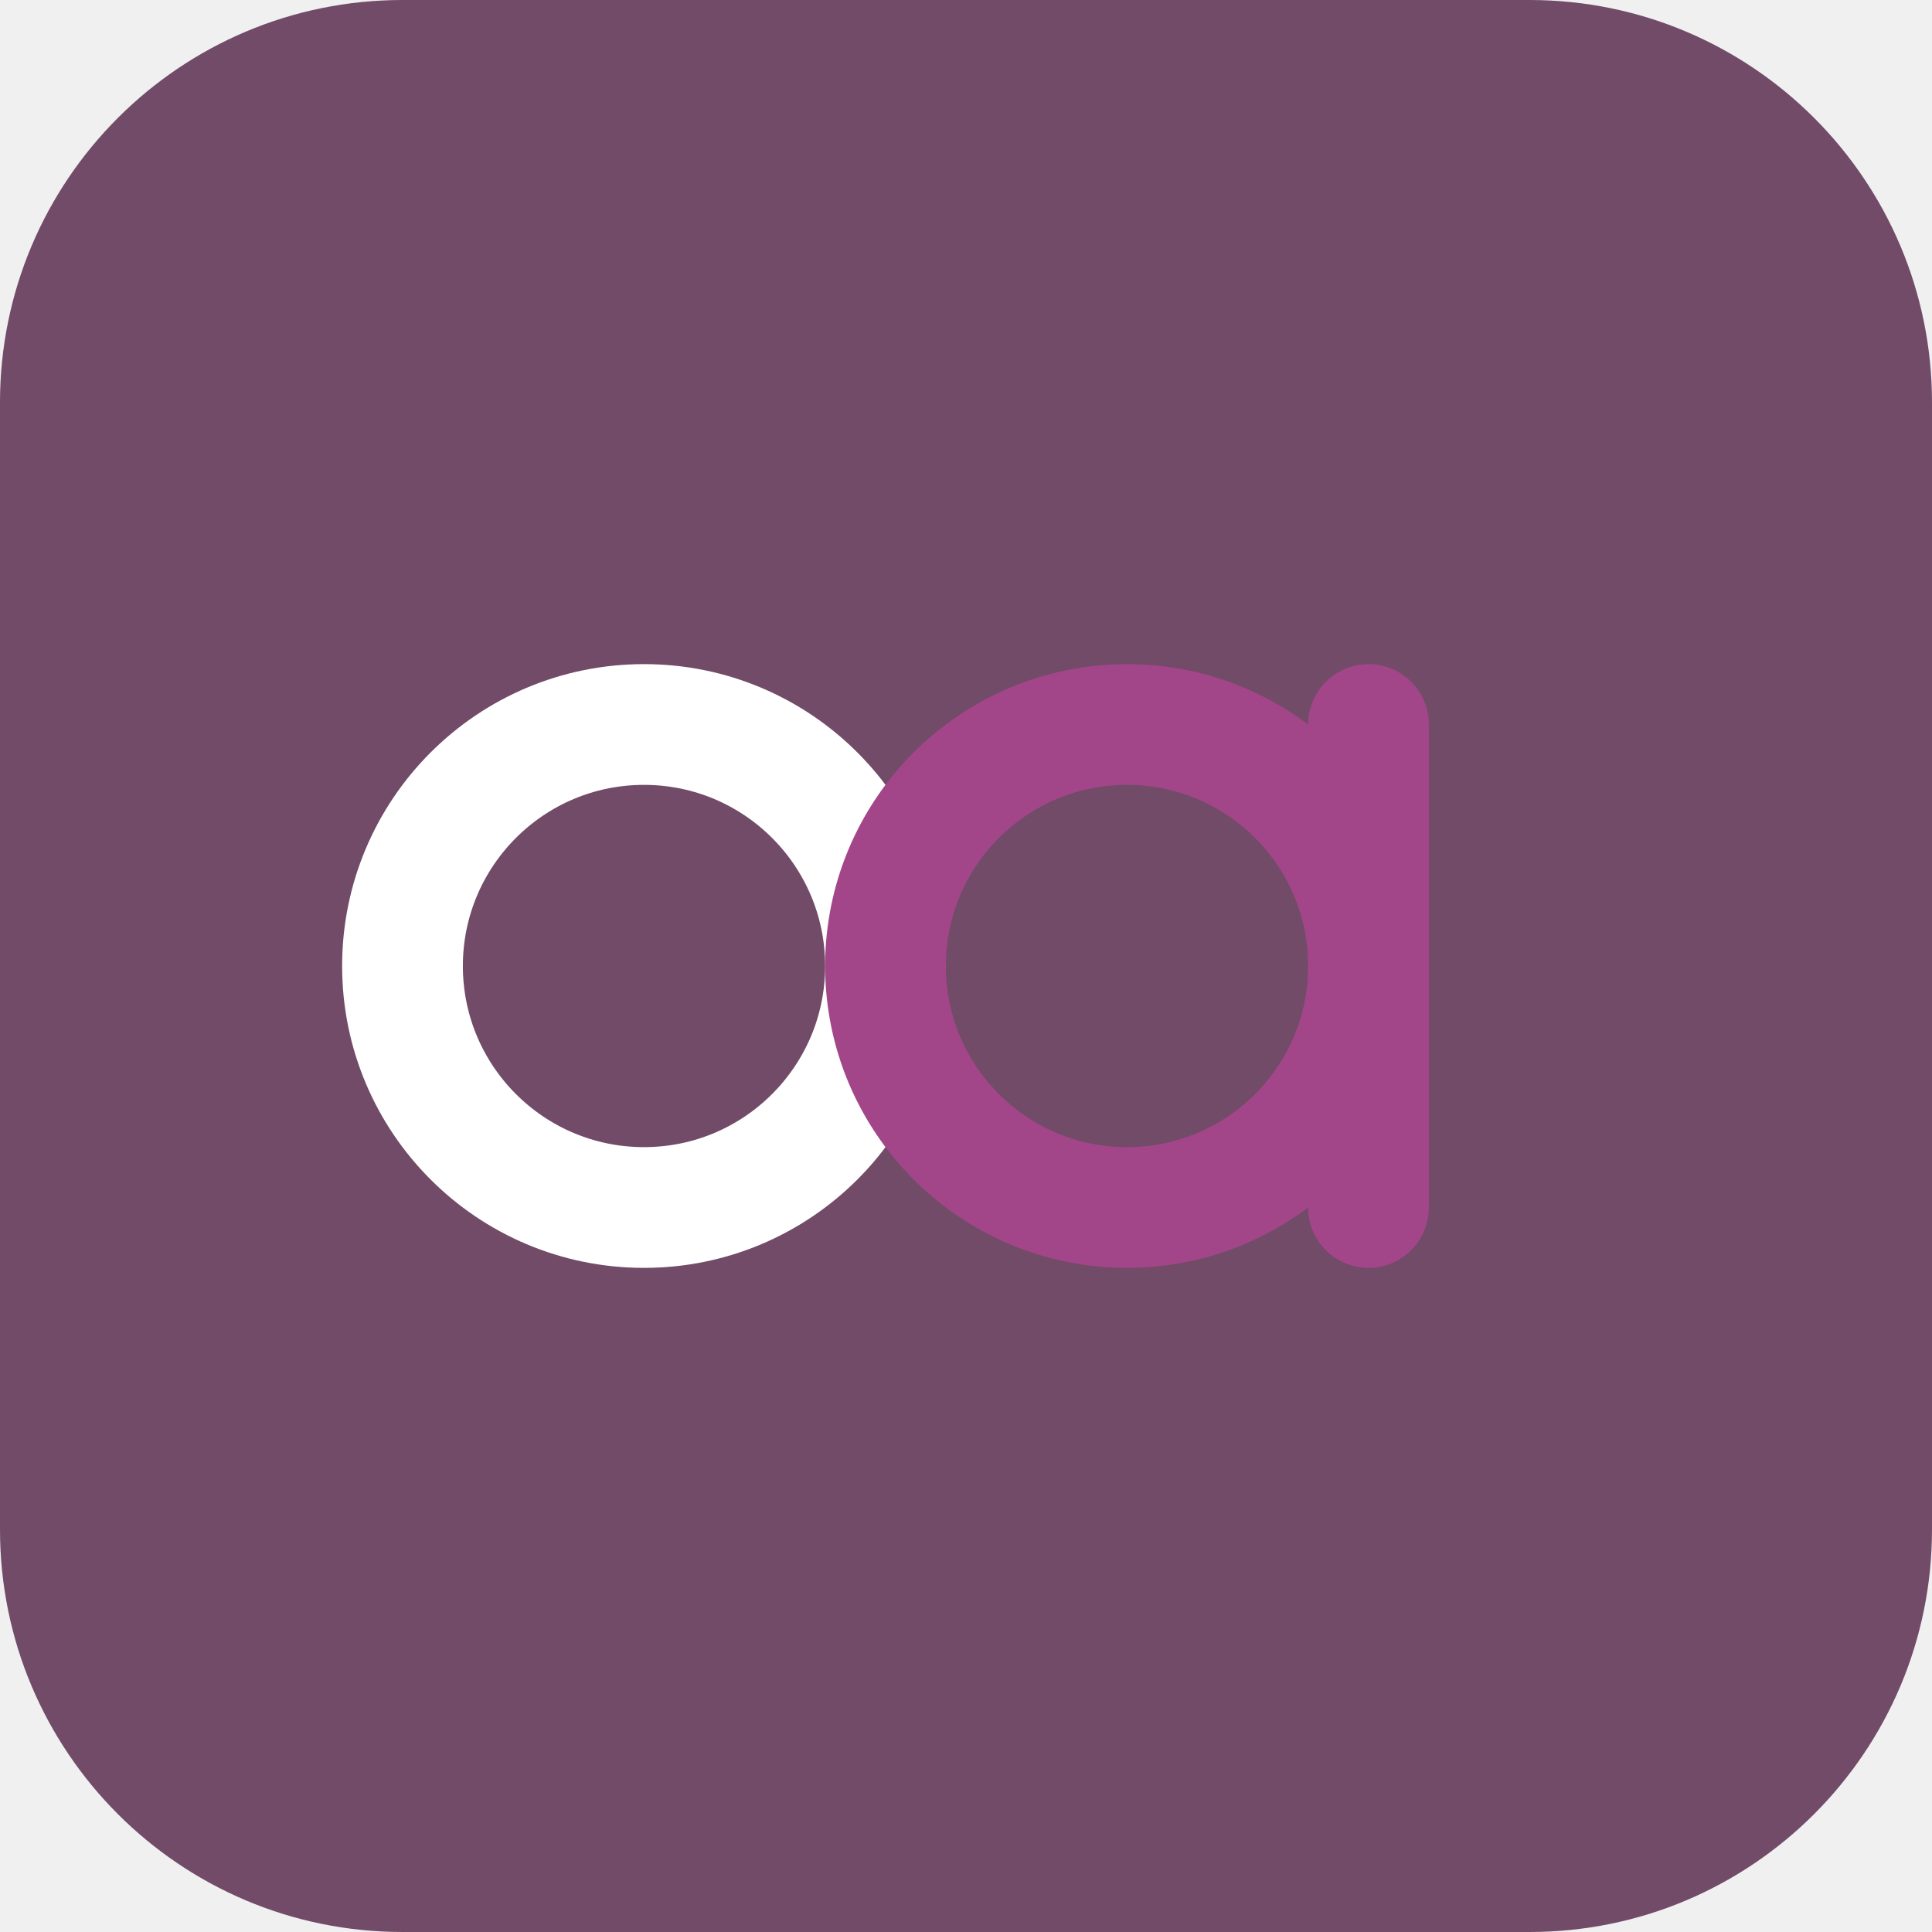
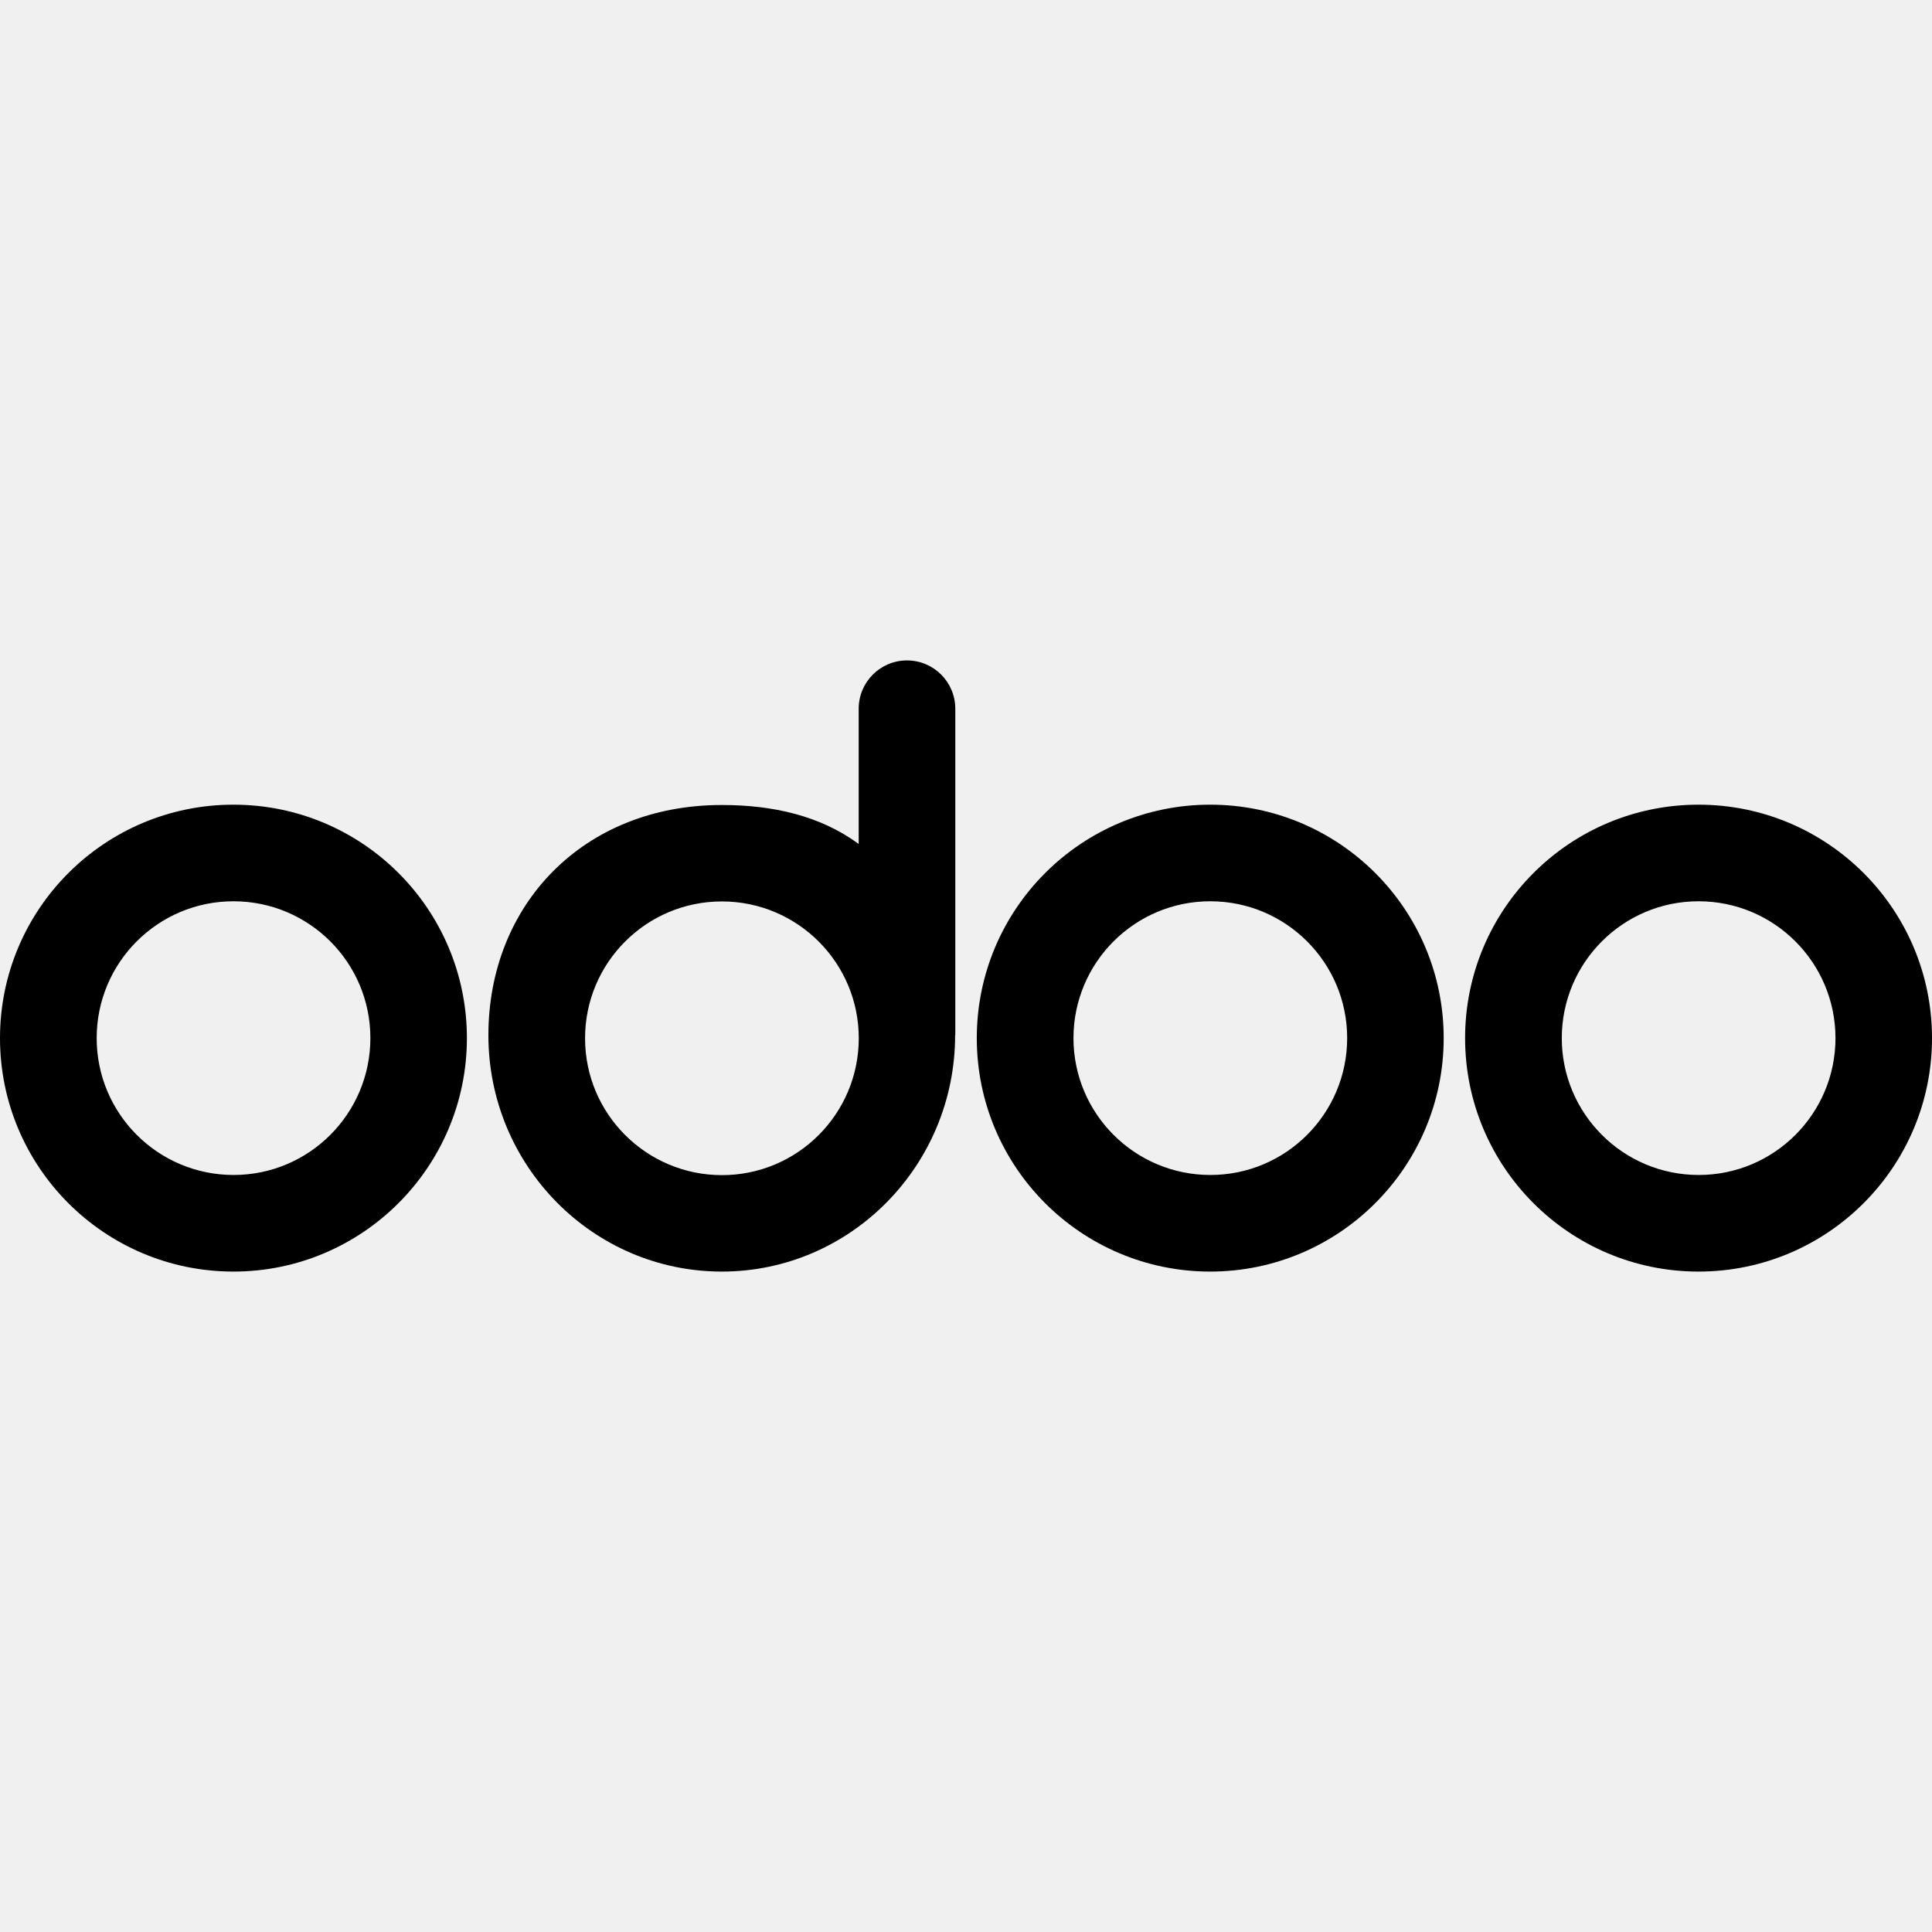
- <svg xmlns="http://www.w3.org/2000/svg" viewBox="0 0 48 48" width="48" height="48">
-   <rect width="48" height="48" rx="10" fill="#714B67" />
-   <circle cx="16" cy="24" r="6" fill="none" stroke="#FFFFFF" stroke-width="3" />
-   <circle cx="28" cy="24" r="6" fill="none" stroke="#A24689" stroke-width="3" />
-   <line x1="34" y1="18" x2="34" y2="30" stroke="#A24689" stroke-width="3" stroke-linecap="round" />
+ <svg xmlns="http://www.w3.org/2000/svg" role="img" viewBox="0 0 24 24">
+   <path d="M21.1 15.796c-1.601 0-2.9-1.298-2.9-2.9s1.298-2.9 2.9-2.9c1.601 0 2.9 1.298 2.9 2.9 0 1.6-1.298 2.9-2.9 2.9zm0-1.2c.939.001 1.7-.76 1.701-1.699 0-.939-.76-1.7-1.699-1.701h-.002c-.939 0-1.699.762-1.699 1.701.001.938.761 1.698 1.699 1.699zm-6.066 1.2c-1.601 0-2.9-1.298-2.9-2.9s1.298-2.9 2.9-2.9c1.601 0 2.9 1.298 2.9 2.9 0 1.6-1.3 2.9-2.9 2.9zm0-1.2c.939.001 1.7-.76 1.701-1.699.001-.939-.76-1.7-1.699-1.701h-.002c-.939 0-1.699.762-1.699 1.701.001.938.761 1.698 1.699 1.699zM11.865 12.858c0 1.62-1.298 2.938-2.898 2.938s-2.9-1.314-2.9-2.936 1.18-2.86 2.9-2.86c.636 0 1.224.134 1.7.484v-1.68a.6.6 0 0 1 1.2 0v4.054h-.002zm-2.898 1.74c.939.001 1.7-.76 1.701-1.699.001-.939-.76-1.7-1.699-1.701h-.002c-.939 0-1.7.762-1.699 1.701 0.0.938.761 1.698 1.699 1.699zm-6.067 1.198C1.298 15.796 0 14.497 0 12.896s1.298-2.9 2.9-2.9 2.9 1.298 2.9 2.9c0 1.6-1.3 2.9-2.9 2.9zm0-1.2c.939.001 1.7-.76 1.701-1.699.001-.939-.76-1.7-1.699-1.701h-.002c-.939 0-1.7.762-1.699 1.701 0.0.938.761 1.698 1.699 1.699z" />
</svg>
